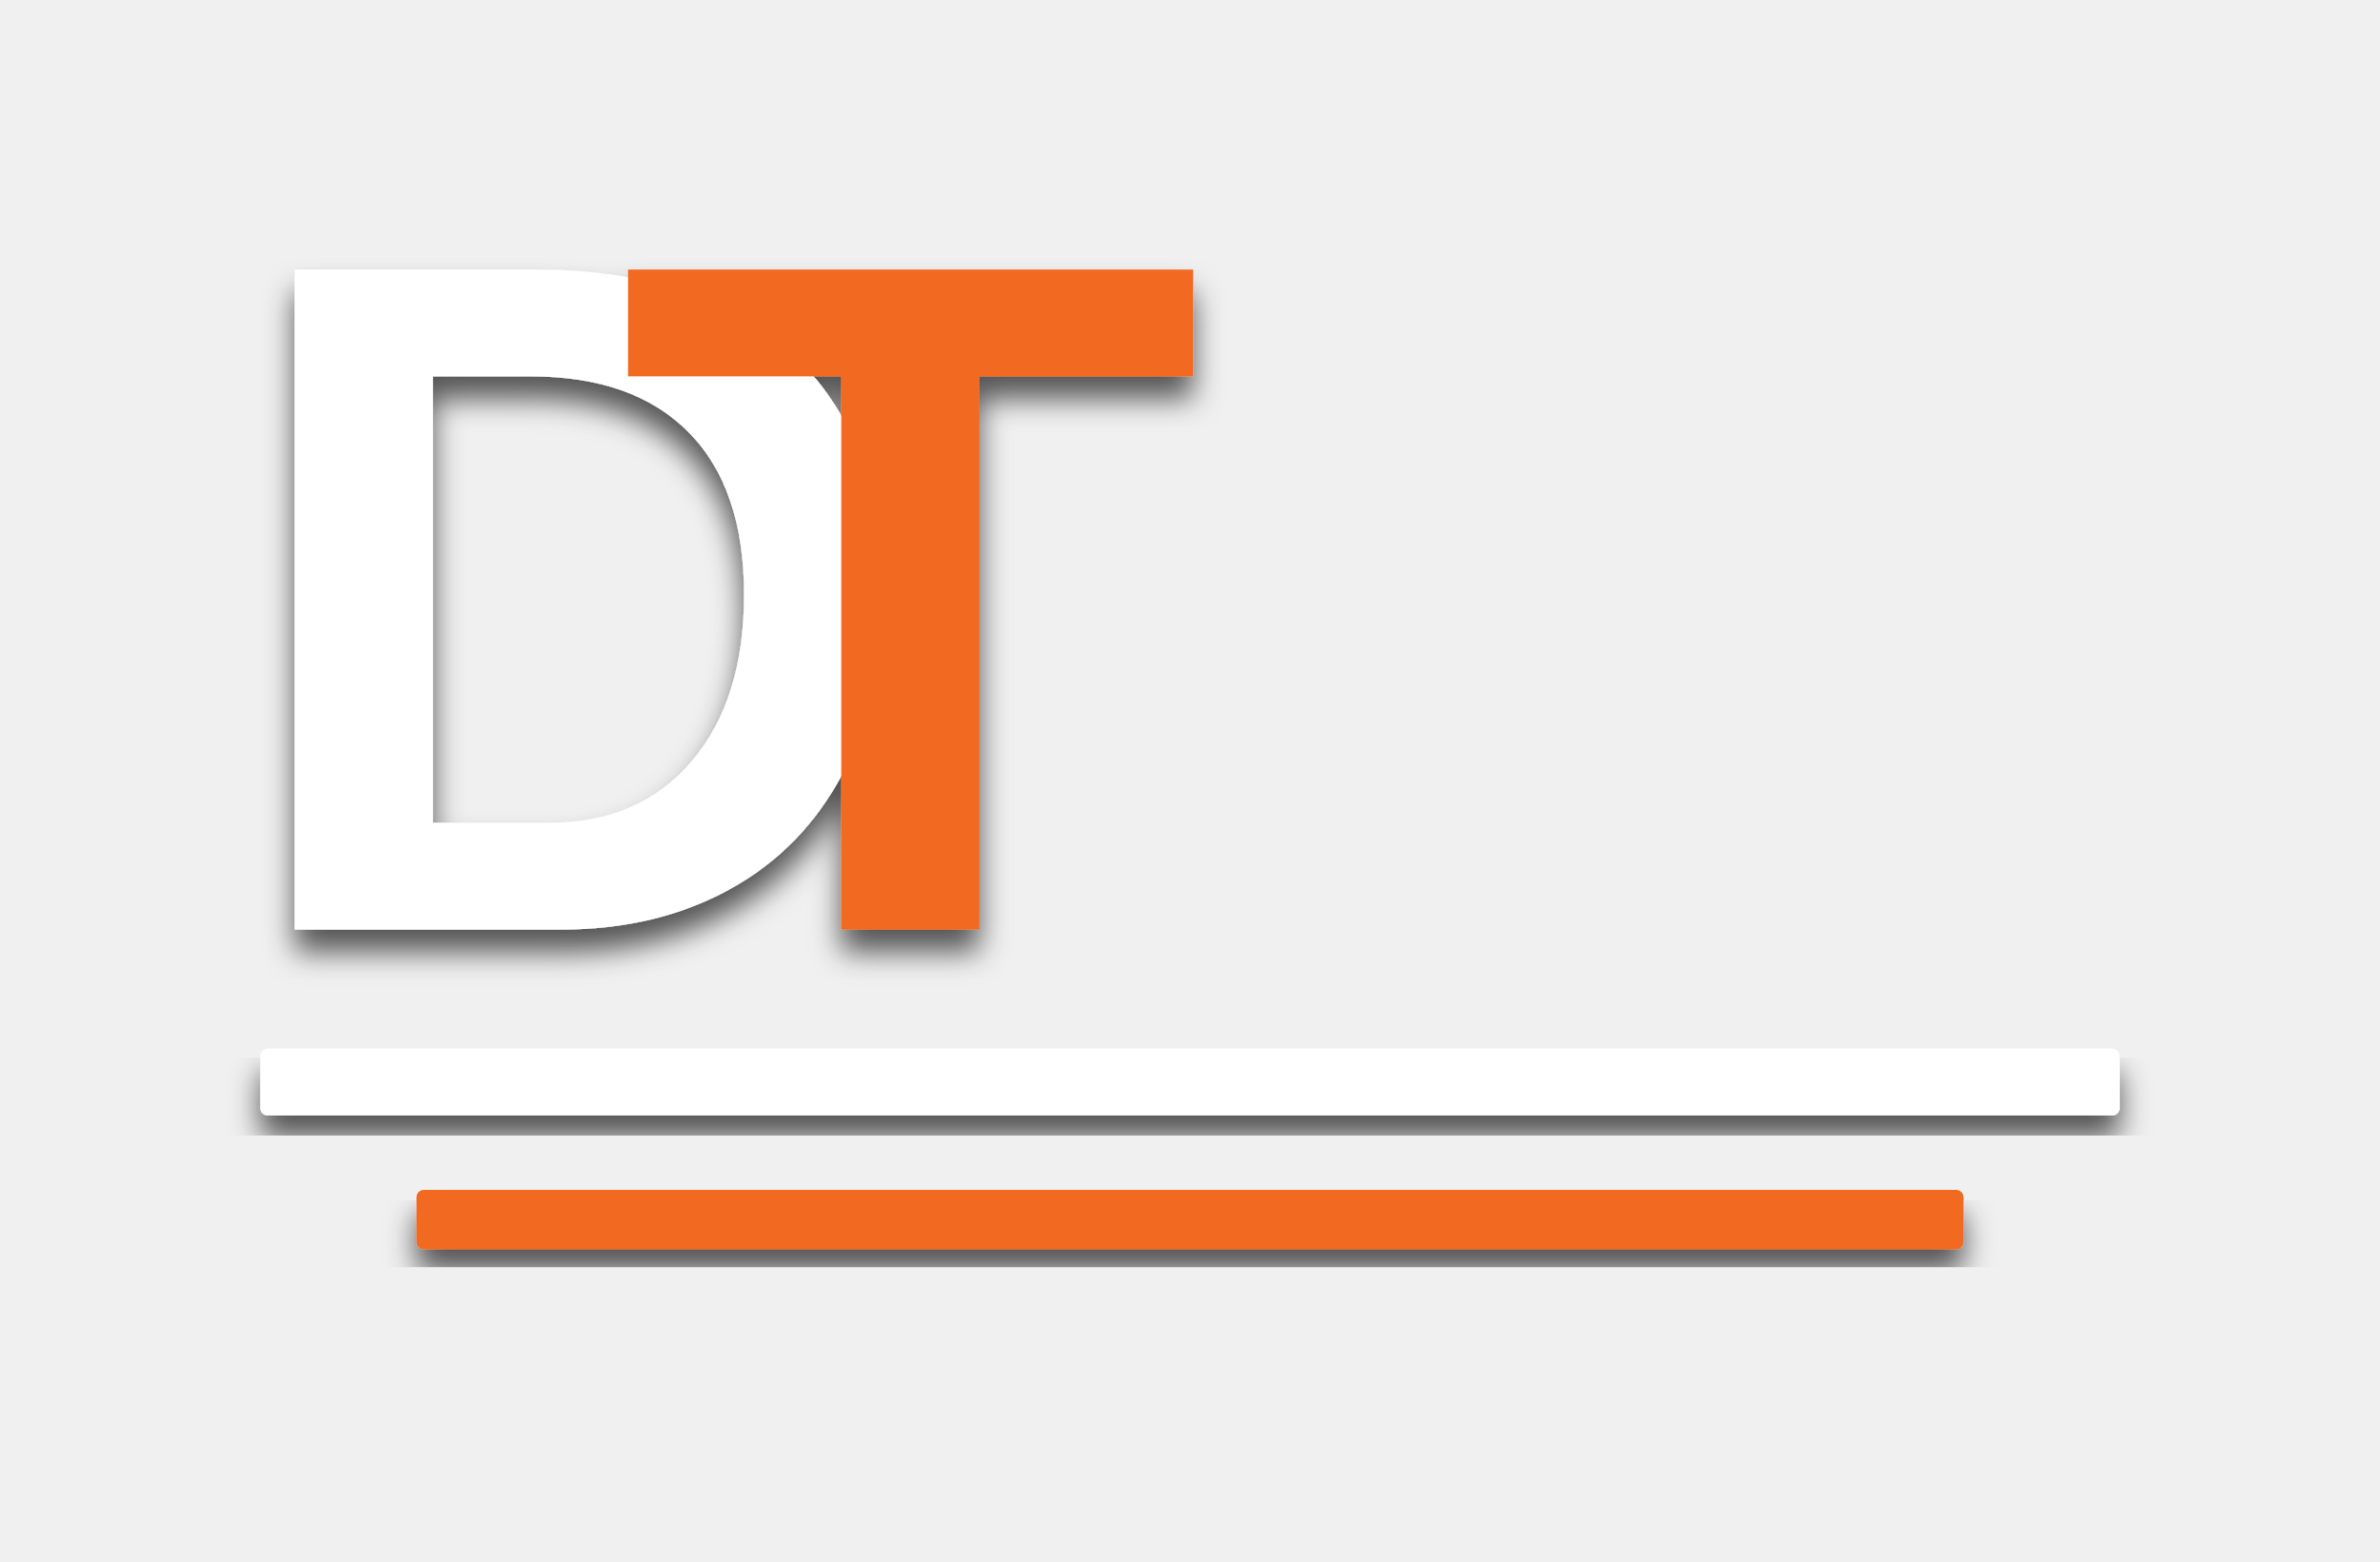
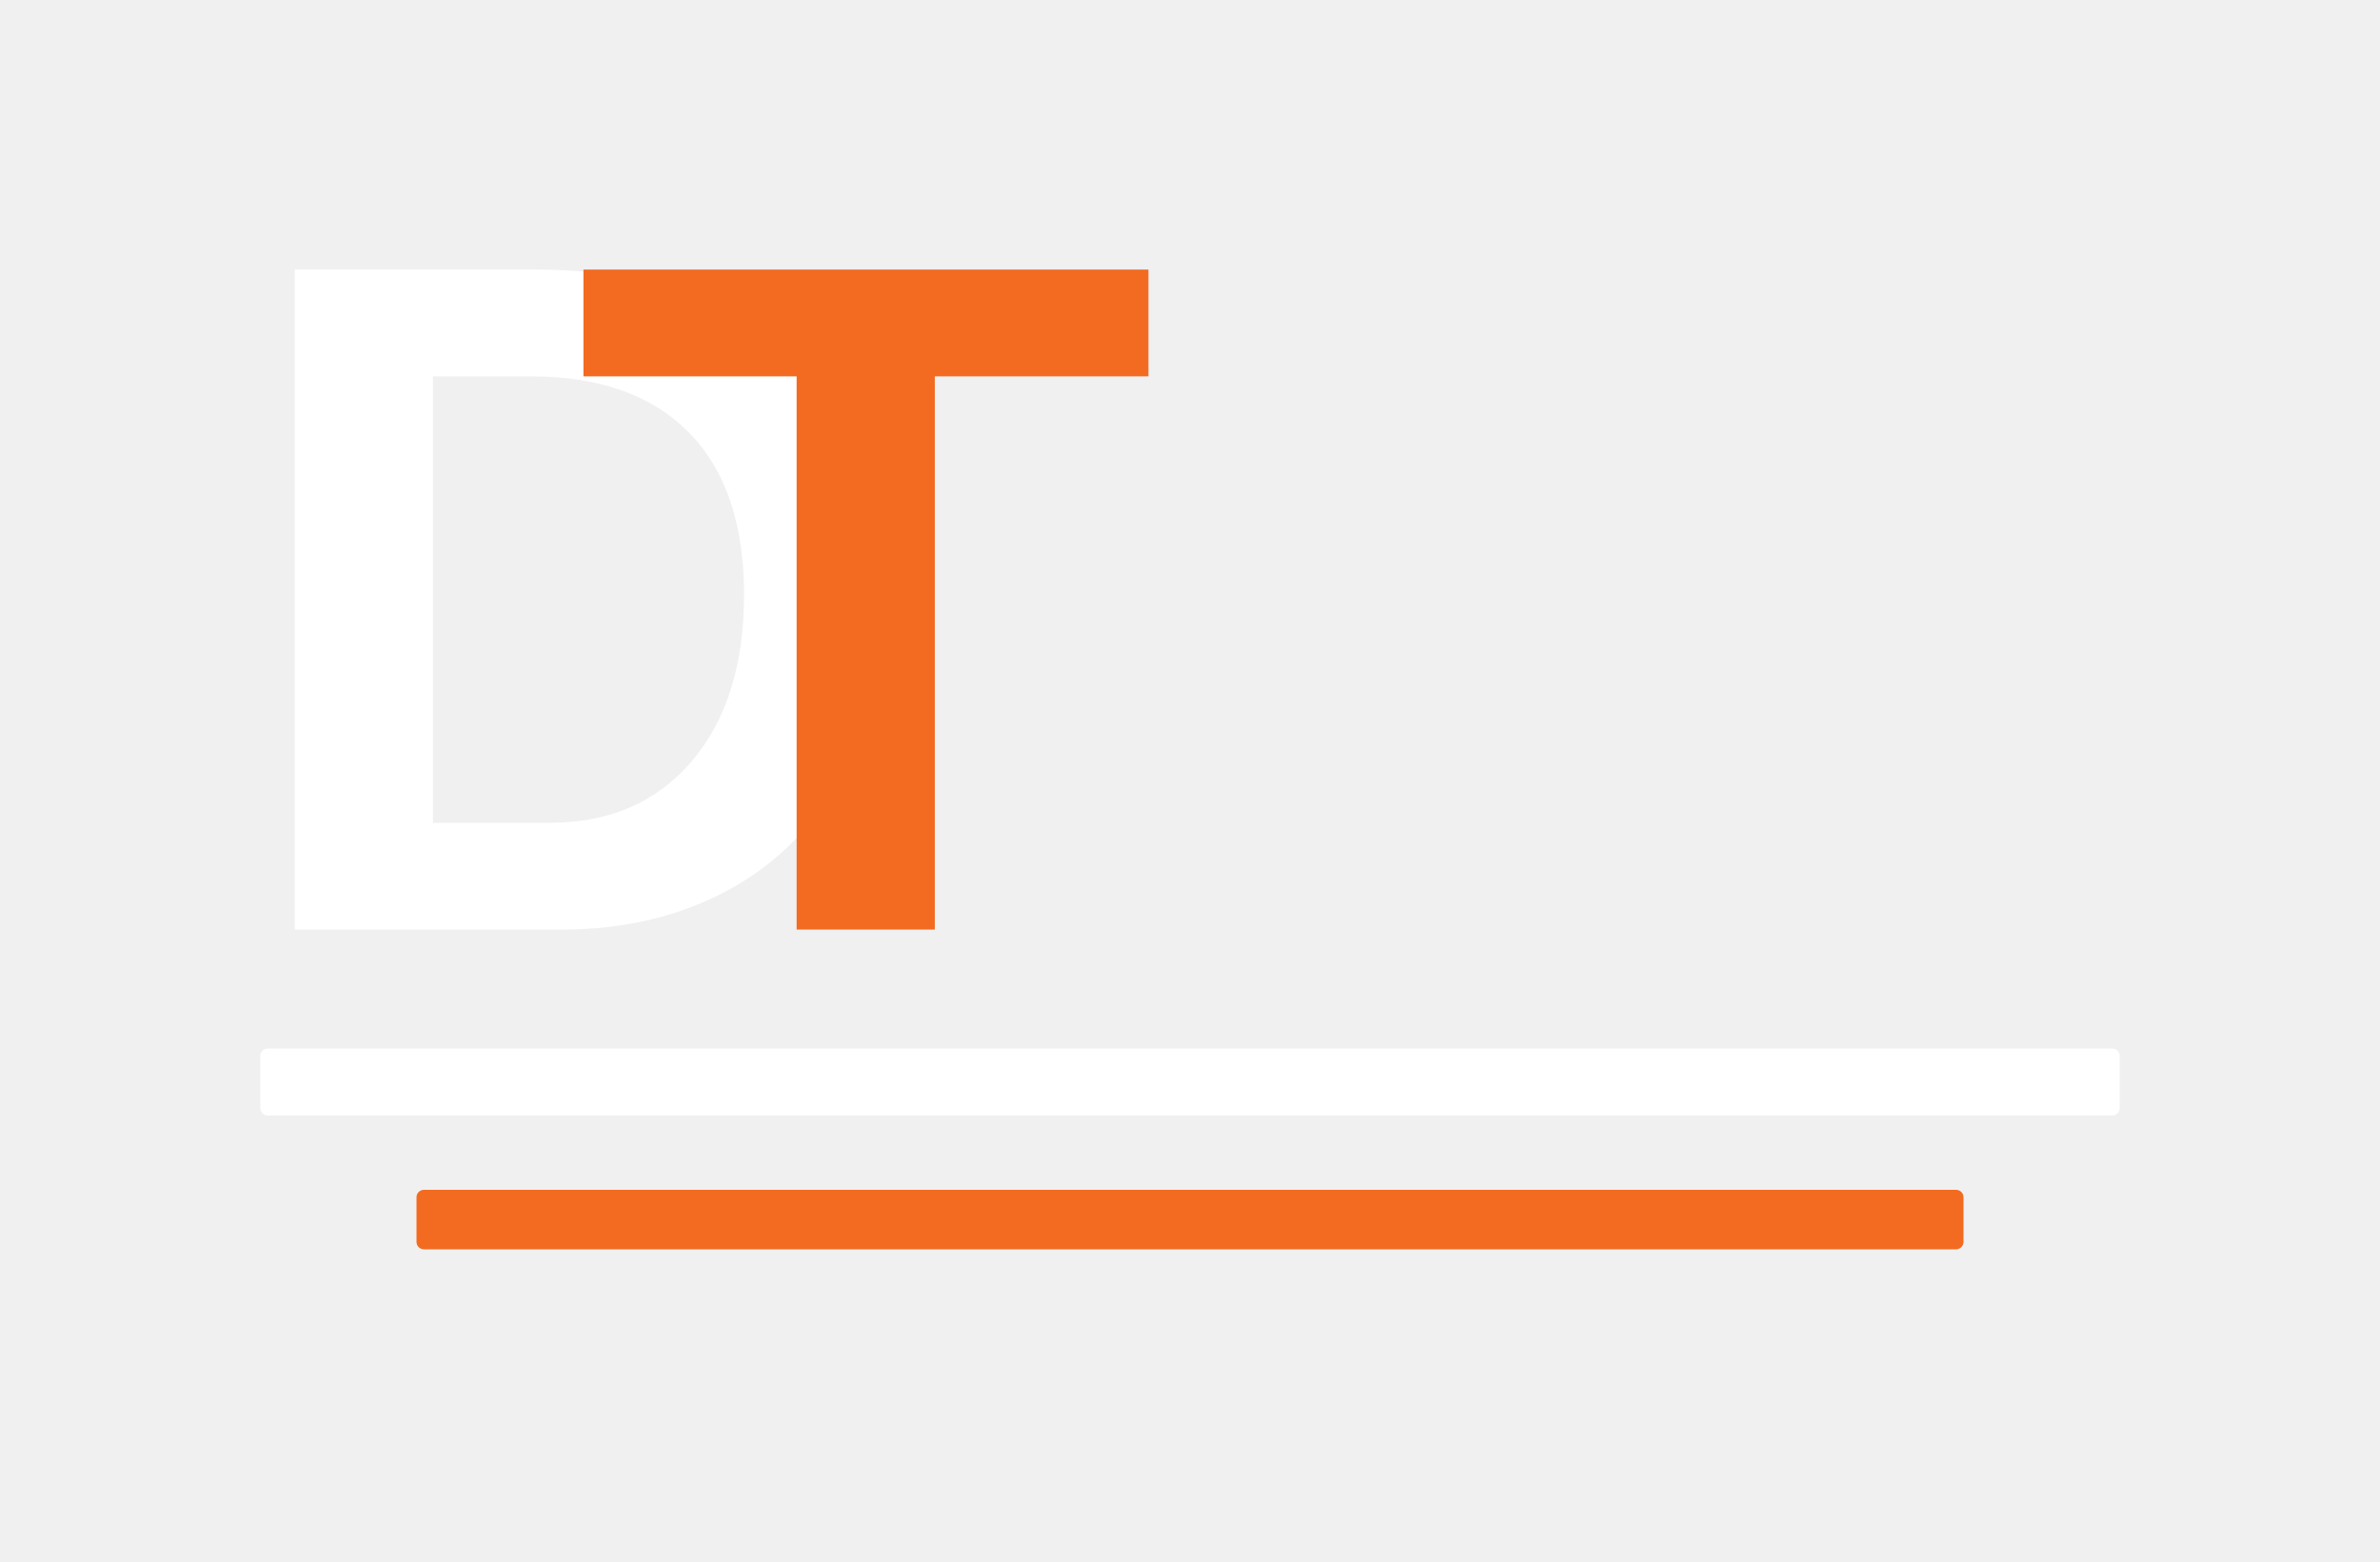
<svg xmlns="http://www.w3.org/2000/svg" viewBox="0 0 640 420" role="img" aria-label="Doer Tough DT logo">
-   <defs>
-     <filter id="shadow" x="-20%" y="-20%" width="140%" height="150%">
-       <feDropShadow dx="0" dy="6" stdDeviation="4" flood-color="#000" flood-opacity=".65" />
-     </filter>
-   </defs>
-   <g font-family="Arial Black,Arial,sans-serif" font-weight="900" filter="url(#shadow)">
+   <g font-family="Arial Black,Arial,sans-serif" font-weight="900">
    <text x="62" y="250" font-size="258" fill="#fff">D</text>
-     <text x="166" y="250" font-size="258" fill="#f26b21">T</text>
+     <text x="154" y="250" font-size="258" fill="#f26b21">T</text>
  </g>
-   <rect x="70" y="282" width="500" height="18" rx="2" fill="#fff" filter="url(#shadow)" />
-   <rect x="112" y="320" width="416" height="16" rx="2" fill="#f26b21" filter="url(#shadow)" />
+   <rect x="70" y="282" width="500" height="18" rx="2" fill="#fff" />
+   <rect x="112" y="320" width="416" height="16" rx="2" fill="#f26b21" />
</svg>
